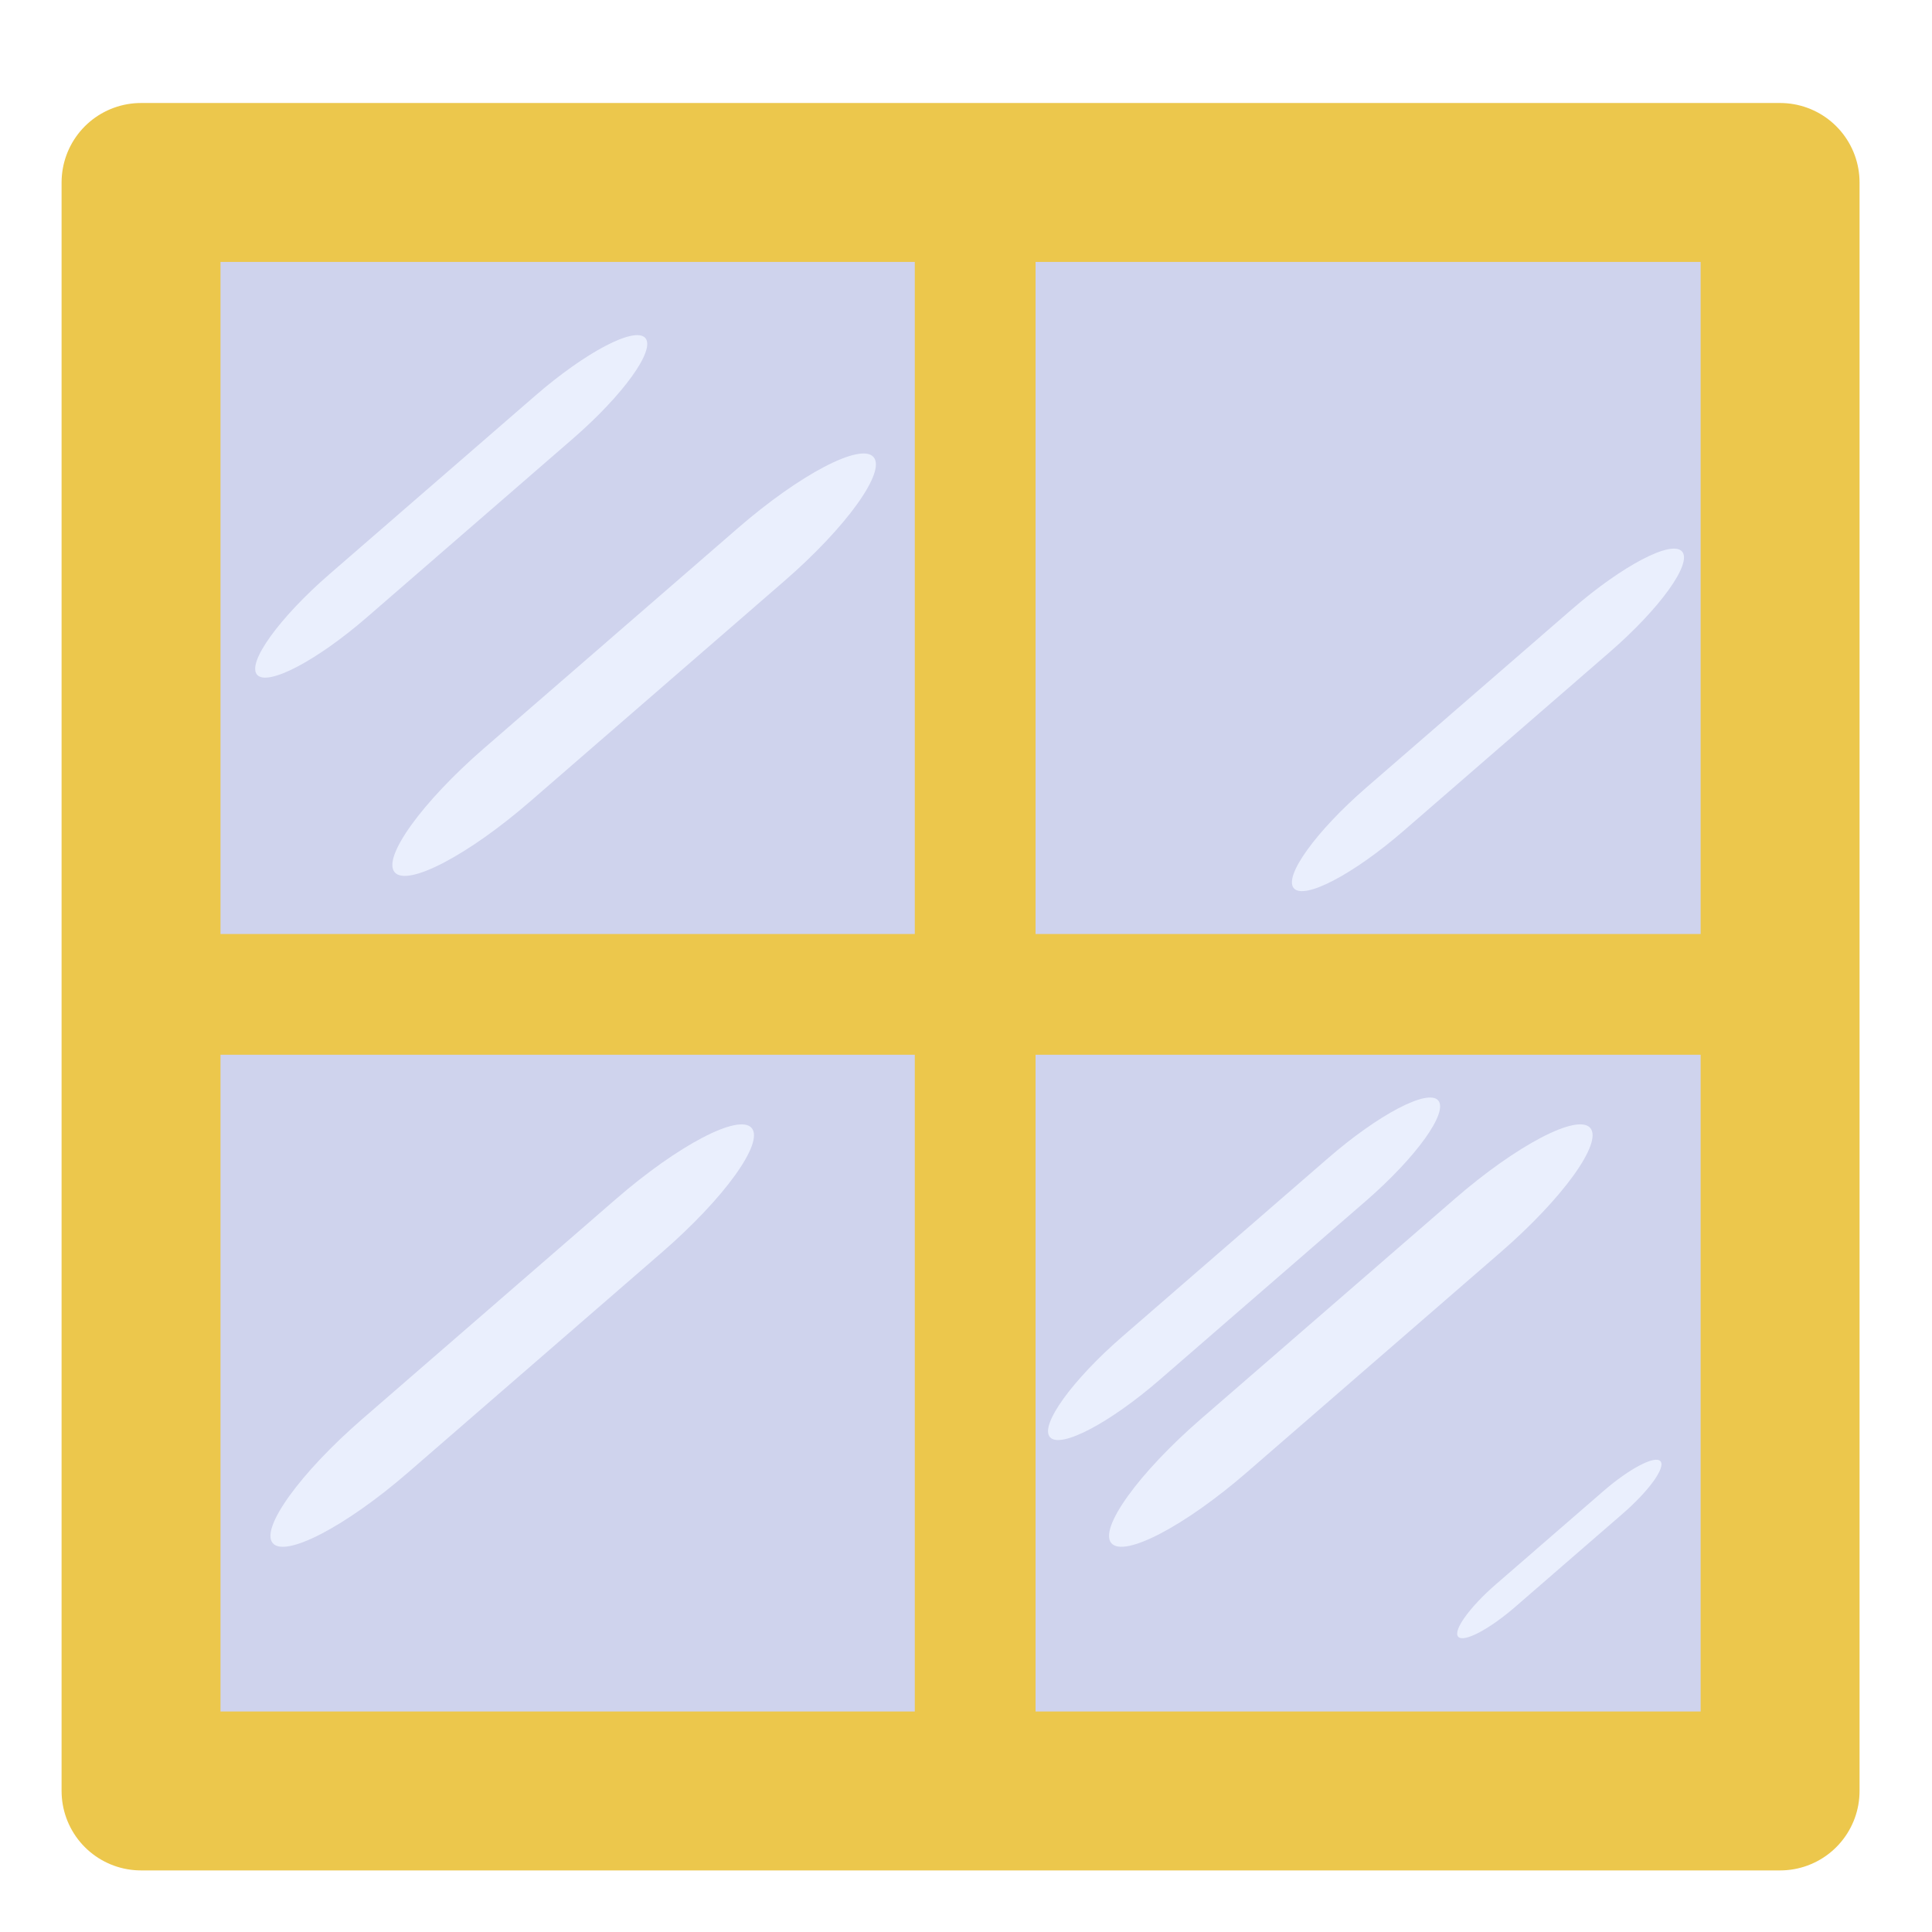
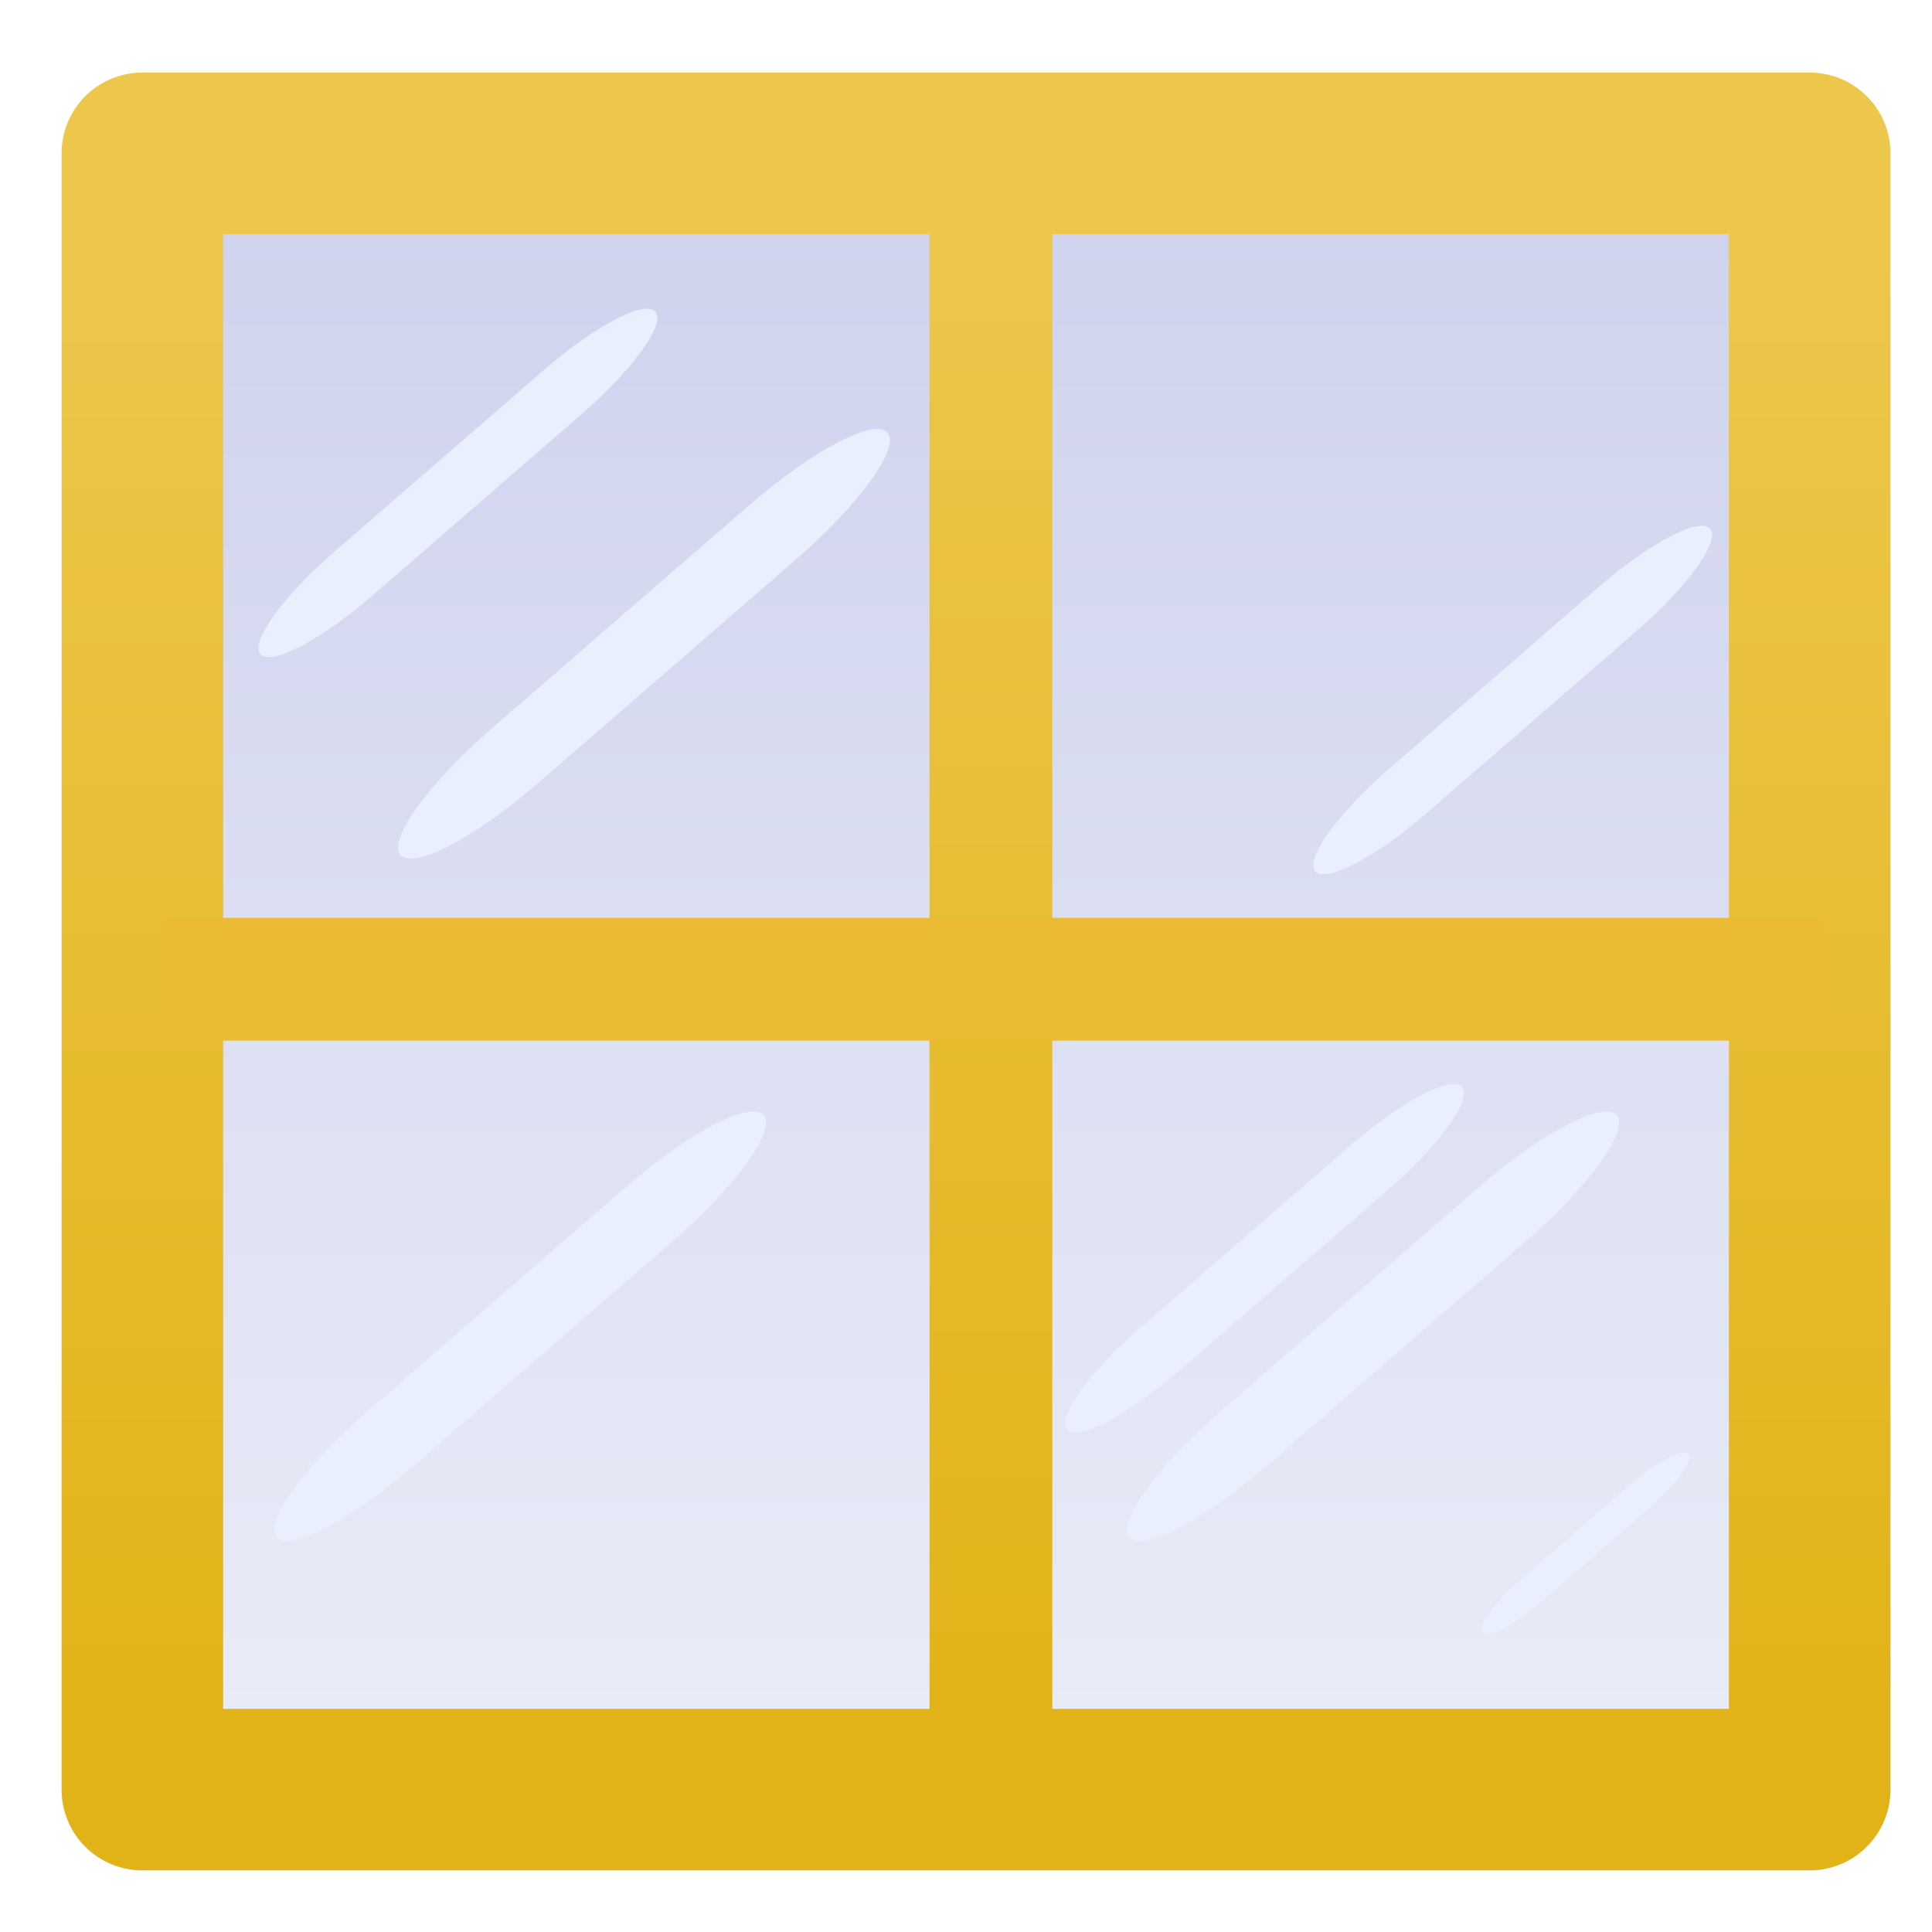
- <svg xmlns="http://www.w3.org/2000/svg" width="16" height="16" id="svg2" version="1.1">
-   <defs id="defs4" />
+ <svg xmlns="http://www.w3.org/2000/svg" xmlns:xlink="http://www.w3.org/1999/xlink" width="16" height="16" id="svg2" version="1.1">
+   <defs id="defs4">
+     <linearGradient id="linearGradient3768">
+       <stop style="stop-color:#ecc74c;stop-opacity:1;" offset="0" id="stop3770" />
+       <stop style="stop-color:#e2b318;stop-opacity:1;" offset="1" id="stop3772" />
+     </linearGradient>
+     <linearGradient id="linearGradient3760">
+       <stop style="stop-color:#cfd3ed;stop-opacity:1;" offset="0" id="stop3762" />
+       <stop style="stop-color:#e9ebf7;stop-opacity:1;" offset="1" id="stop3764" />
+     </linearGradient>
+     <linearGradient xlink:href="#linearGradient3760" id="linearGradient3766" x1="8.207" y1="1038.283" x2="8.207" y2="1050.594" gradientUnits="userSpaceOnUse" />
+     <linearGradient xlink:href="#linearGradient3768" id="linearGradient3774" x1="8.207" y1="1038.283" x2="8.207" y2="1050.594" gradientUnits="userSpaceOnUse" />
+     <linearGradient xlink:href="#linearGradient3768" id="linearGradient3782" x1="8.147" y1="1038.093" x2="8.147" y2="1050.474" gradientUnits="userSpaceOnUse" />
+   </defs>
  <g id="layer1" transform="translate(0,-1036.362)">
-     <rect style="fill:#cfd3ed;fill-opacity:1;stroke:#ecc74c;stroke-width:1.316;stroke-linejoin:round;stroke-miterlimit:4;stroke-opacity:1;stroke-dasharray:none" id="rect3023" width="13.574" height="13.321" x="1.168" y="1037.873" />
-     <rect style="fill:#ecc74c;fill-opacity:1;stroke:none" id="rect3793" width="1" height="13.511" x="7.576" y="1038.094" />
-     <rect y="-14.832" x="1044.097" height="13.511" width="1" id="rect3795" style="fill:#ecc74c;fill-opacity:1;stroke:none" transform="matrix(0,1,-1,0,0,0)" />
-     <rect style="fill:#eaeffd;fill-opacity:1;stroke:none" id="rect3797" width="0.473" height="4.256" x="788.333" y="676.789" transform="matrix(0.6551692,0.7554822,-0.7554822,0.6551692,0,0)" rx="1" ry="1" />
-     <rect ry="1.233" rx="1.233" transform="matrix(0.6551692,0.7554822,-0.7554822,0.6551692,0,0)" y="676.007" x="790.261" height="5.249" width="0.583" id="rect3801" style="fill:#eaeffd;fill-opacity:1;stroke:none" />
-     <rect ry="1" rx="1" transform="matrix(0.6551692,0.7554822,-0.7554822,0.6551692,0,0)" y="671.461" x="795.294" height="4.256" width="0.473" id="rect3803" style="fill:#eaeffd;fill-opacity:1;stroke:none" />
-     <rect style="fill:#eaeffd;fill-opacity:1;stroke:none" id="rect3805" width="0.583" height="5.249" x="793.797" y="680.41" transform="matrix(0.6551692,0.7554822,-0.7554822,0.6551692,0,0)" rx="1.233" ry="1.233" />
-     <rect ry="1" rx="1" transform="matrix(0.6551692,0.7554822,-0.7554822,0.6551692,0,0)" y="675.965" x="797.405" height="4.256" width="0.473" id="rect3807" style="fill:#eaeffd;fill-opacity:1;stroke:none" />
-     <rect style="fill:#eaeffd;fill-opacity:1;stroke:none" id="rect3809" width="0.583" height="5.249" x="798.347" y="675.163" transform="matrix(0.6551692,0.7554822,-0.7554822,0.6551692,0,0)" rx="1.233" ry="1.233" />
-     <rect ry="0.521" rx="0.521" transform="matrix(0.6551692,0.7554822,-0.7554822,0.6551692,0,0)" y="676.532" x="800.982" height="2.218" width="0.246" id="rect3811" style="fill:#eaeffd;fill-opacity:1;stroke:none" />
+     <rect style="fill:url(#linearGradient3766);fill-opacity:1;stroke:url(#linearGradient3774);stroke-width:1.338;stroke-linejoin:round;stroke-miterlimit:4;stroke-opacity:1;stroke-dasharray:none" id="rect3023" width="13.808" height="13.551" x="1.179" y="1037.632" />
+     <rect style="fill:url(#linearGradient3782);fill-opacity:1;stroke:none" id="rect3793" width="1.017" height="13.744" x="7.698" y="1037.856" />
+     <rect y="-15.079" x="1043.963" height="13.744" width="1.017" id="rect3795" style="fill:#ecbb34;fill-opacity:1;stroke:none" transform="matrix(0,1,-1,0,0,0)" />
+     <rect style="fill:#eaeffd;fill-opacity:1;stroke:none" id="rect3797" width="0.481" height="4.329" x="788.219" y="676.583" transform="matrix(0.6551692,0.7554822,-0.7554822,0.6551692,0,0)" rx="1.017" ry="1.017" />
+     <rect ry="1.255" rx="1.255" transform="matrix(0.6551692,0.7554822,-0.7554822,0.6551692,0,0)" y="675.787" x="790.179" height="5.339" width="0.593" id="rect3801" style="fill:#eaeffd;fill-opacity:1;stroke:none" />
+     <rect ry="1.017" rx="1.017" transform="matrix(0.6551692,0.7554822,-0.7554822,0.6551692,0,0)" y="671.162" x="795.3" height="4.329" width="0.481" id="rect3803" style="fill:#eaeffd;fill-opacity:1;stroke:none" />
+     <rect style="fill:#eaeffd;fill-opacity:1;stroke:none" id="rect3805" width="0.593" height="5.339" x="793.776" y="680.266" transform="matrix(0.6551692,0.7554822,-0.7554822,0.6551692,0,0)" rx="1.255" ry="1.255" />
+     <rect ry="1.017" rx="1.017" transform="matrix(0.6551692,0.7554822,-0.7554822,0.6551692,0,0)" y="675.744" x="797.447" height="4.329" width="0.481" id="rect3807" style="fill:#eaeffd;fill-opacity:1;stroke:none" />
+     <rect style="fill:#eaeffd;fill-opacity:1;stroke:none" id="rect3809" width="0.593" height="5.339" x="798.405" y="674.929" transform="matrix(0.6551692,0.7554822,-0.7554822,0.6551692,0,0)" rx="1.255" ry="1.255" />
+     <rect ry="0.53" rx="0.53" transform="matrix(0.6551692,0.7554822,-0.7554822,0.6551692,0,0)" y="676.321" x="801.086" height="2.256" width="0.251" id="rect3811" style="fill:#eaeffd;fill-opacity:1;stroke:none" />
  </g>
</svg>
